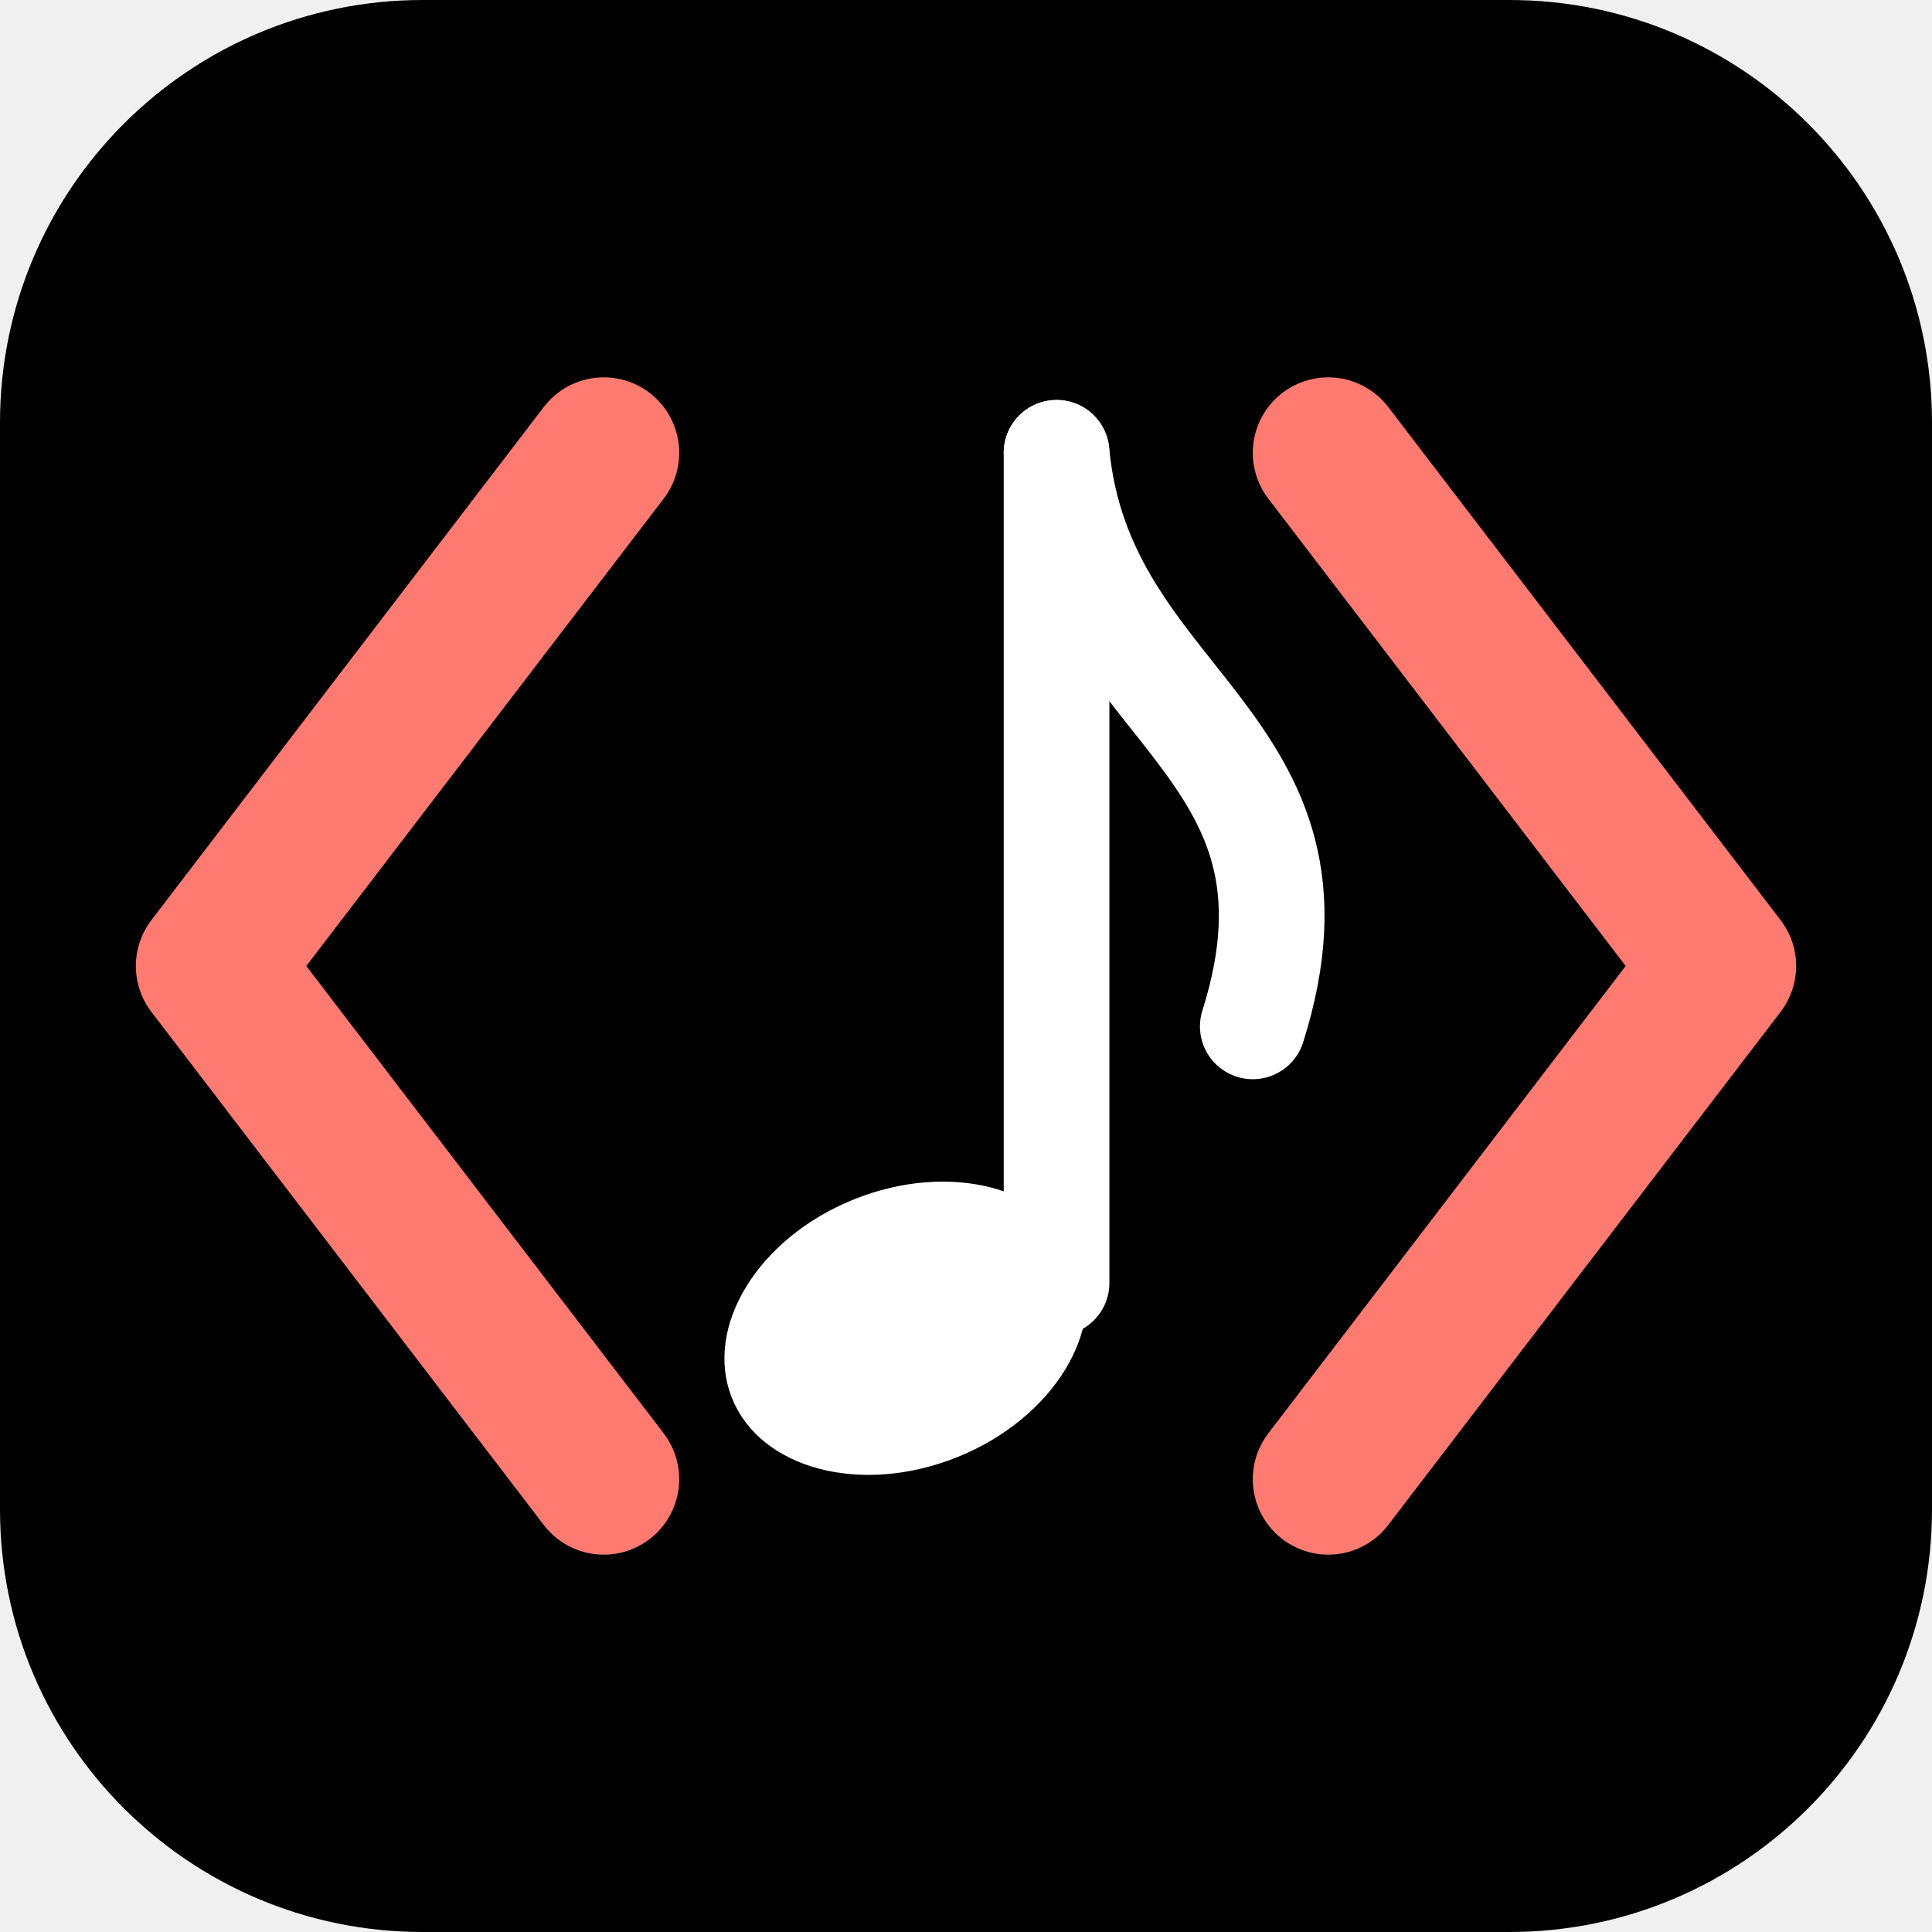
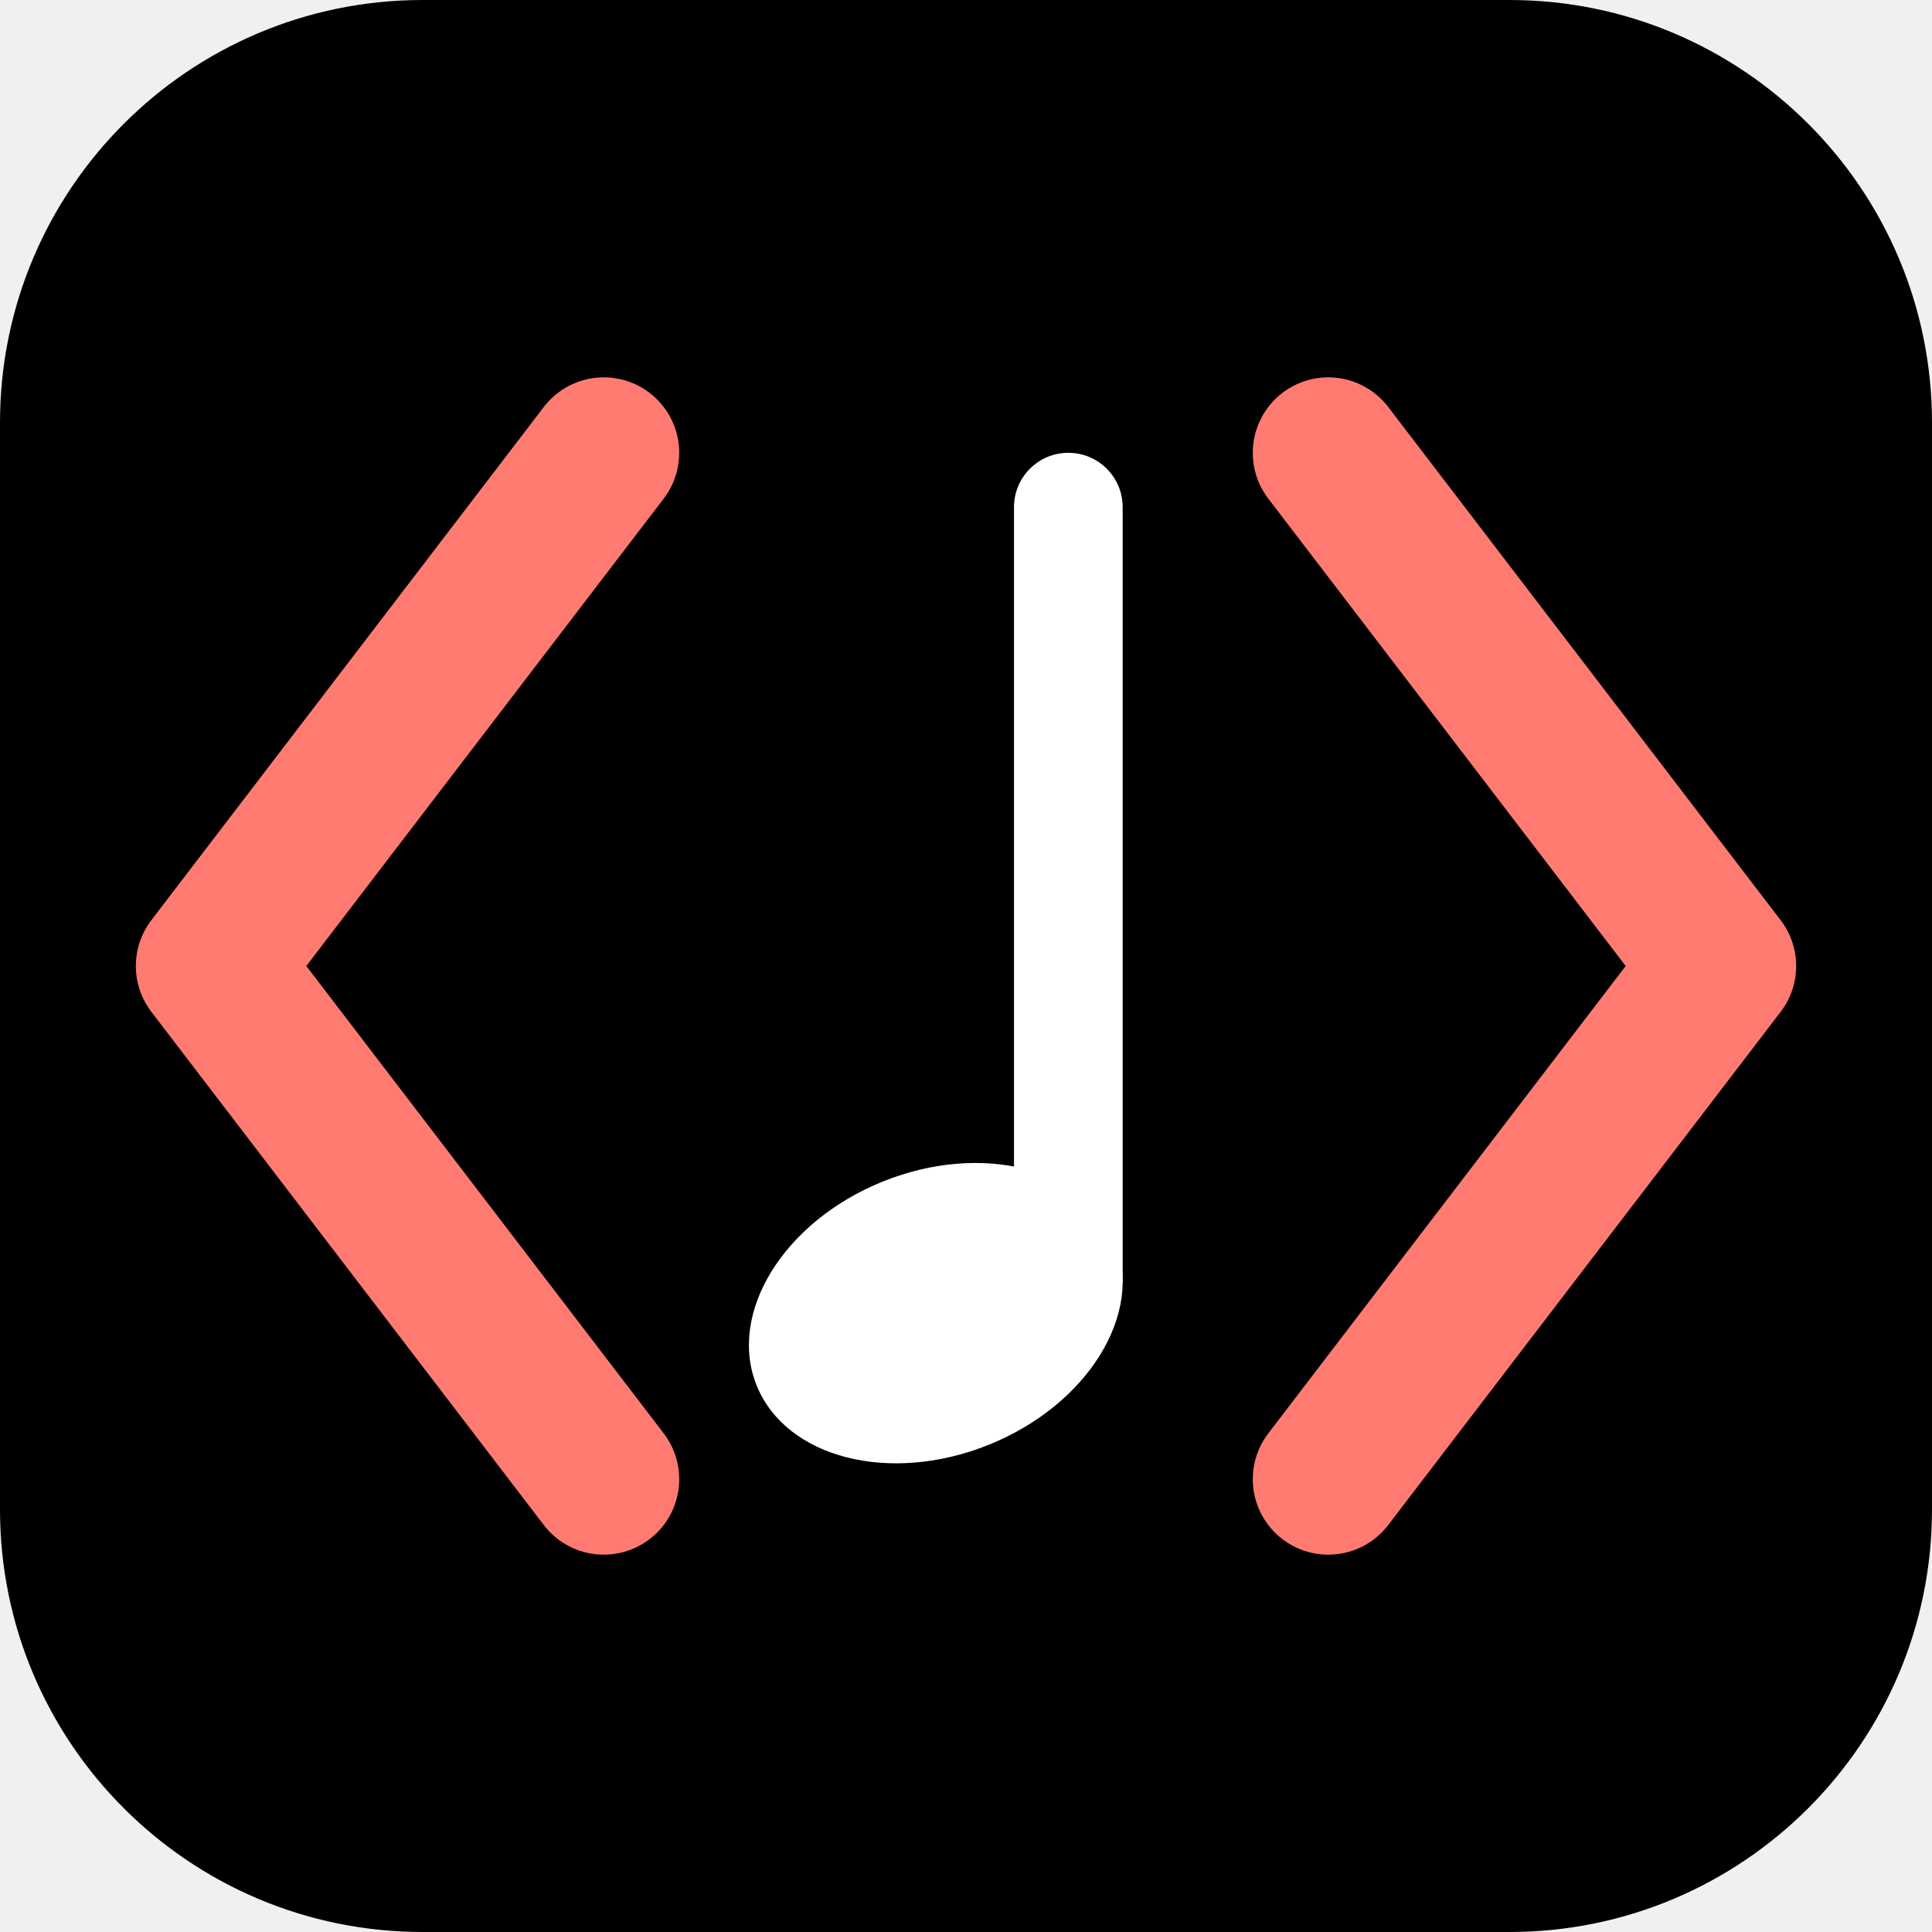
<svg xmlns="http://www.w3.org/2000/svg" viewBox="0 0 64 64">
+   <style>
+     /* The app's accent color. Must match --accent in src/styles.css (checked by src/icon.test.ts). */
+     .accent { stroke: #ff7b72; }
+   </style>
  <rect width="64" height="64" rx="14" fill="#000000" />
-   <g fill="none" stroke="#ff7b72" stroke-width="5" stroke-linecap="round" stroke-linejoin="round">
+   <g class="accent" fill="none" stroke-width="5" stroke-linecap="round" stroke-linejoin="round">
    <path d="M20 15 7 32 20 49" />
    <path d="M44 15 57 32 44 49" />
  </g>
-   <g fill="none" stroke="#ffffff" stroke-width="3.5" stroke-linecap="round" stroke-linejoin="round">
-     <ellipse cx="30" cy="44" rx="6.2" ry="4.6" transform="rotate(-22 30 44)" fill="#ffffff" stroke="none" />
-     <path d="M35 42.5V15" />
-     <path d="M35 15c0.8 8.5 9.5 9.5 6.5 19" />
+   <g fill="#ffffff">
+     <ellipse cx="31" cy="43.5" rx="6.4" ry="4.7" transform="rotate(-22 31 43.5)" />
+     <path d="M33.59 42.44V16.80a1.8 1.8 0 0 1 3.6 0V42.44z" />
  </g>
</svg>
